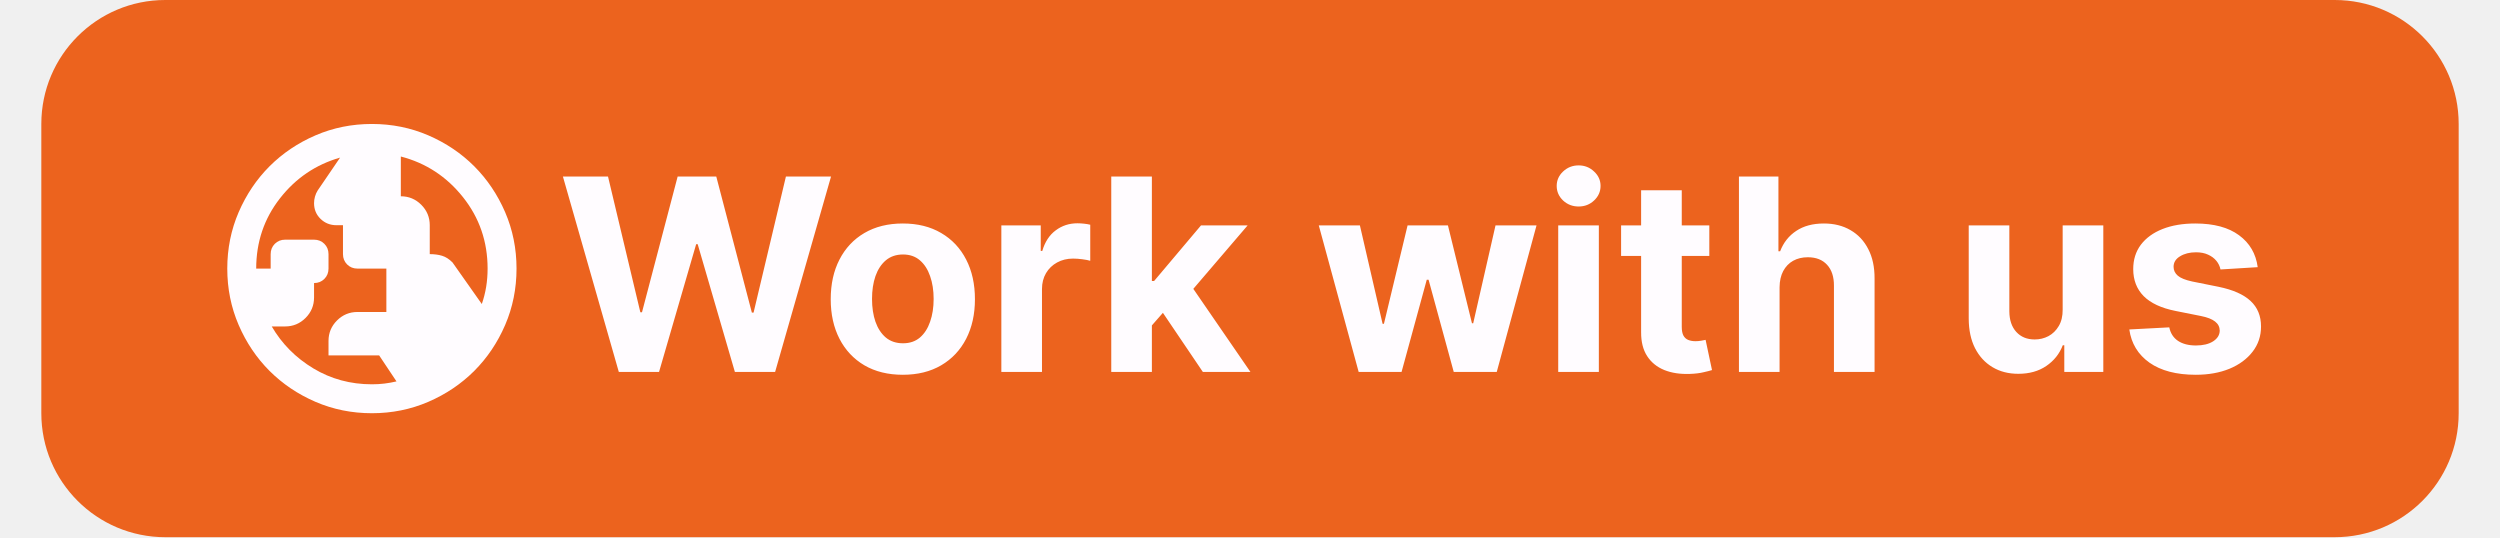
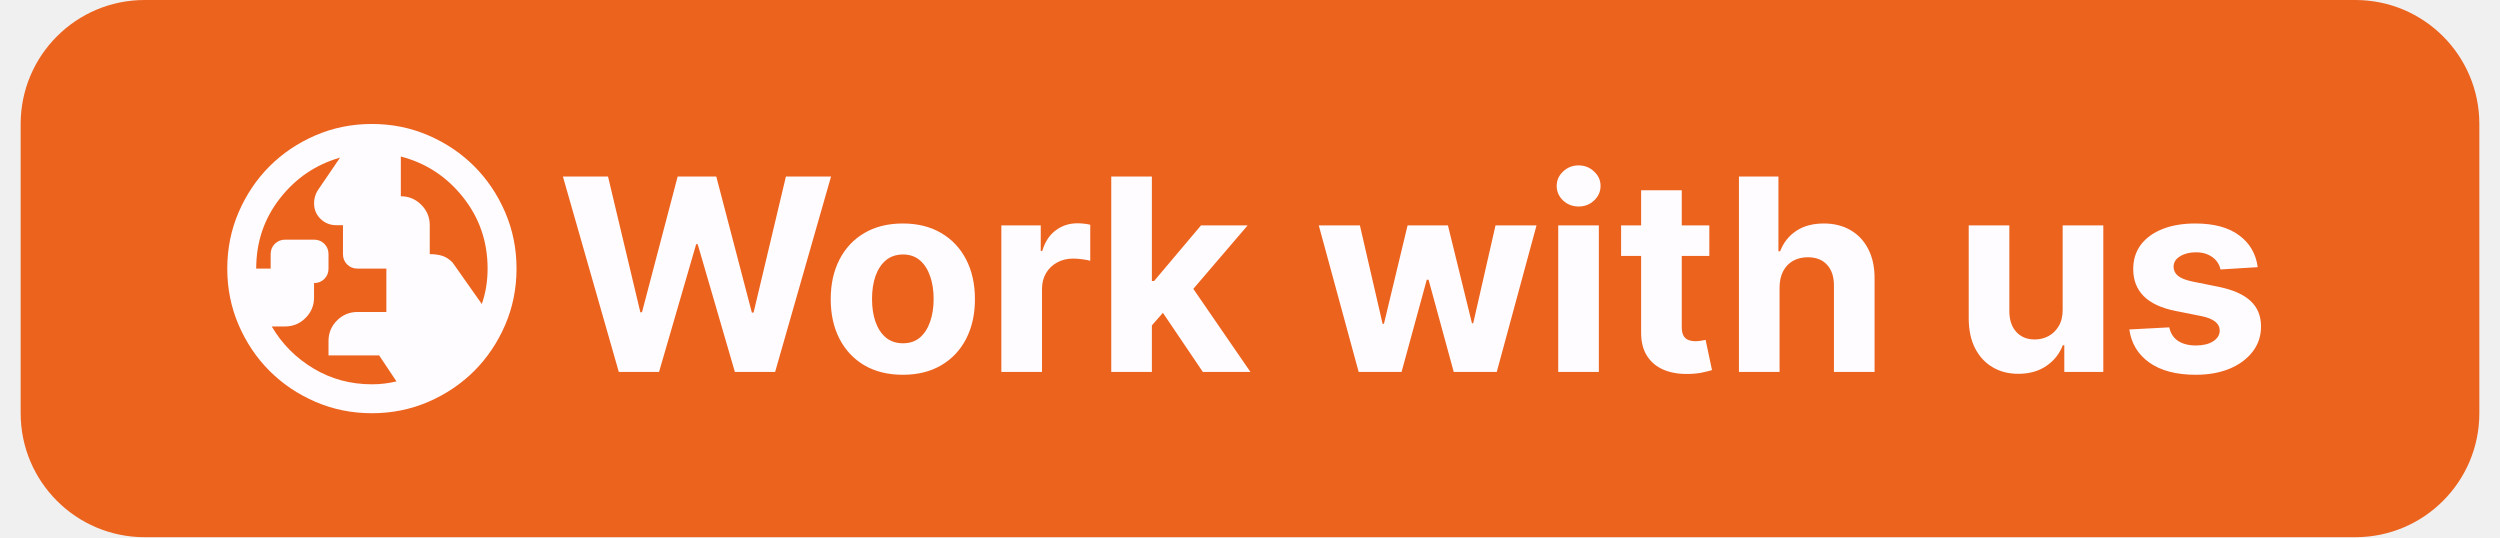
<svg xmlns="http://www.w3.org/2000/svg" width="121" height="26" viewBox="0 0 121 26" fill="none">
-   <rect x="2" width="117" height="26" rx="6" fill="#EC631E" />
+   <rect x="1" width="119" height="26" rx="6" fill="#EC631E" />
  <g clip-path="url(#clip0_1_683)">
    <path d="M18 18.6C18.21 18.6 18.411 18.588 18.604 18.565C18.796 18.542 18.992 18.507 19.19 18.46L18.35 17.2H15.9V16.5C15.9 16.115 16.037 15.785 16.311 15.511C16.585 15.237 16.915 15.1 17.3 15.1H18.7V13H17.3C17.102 13 16.935 12.933 16.801 12.799C16.667 12.665 16.6 12.498 16.6 12.3V10.9H16.285C15.982 10.9 15.725 10.798 15.515 10.594C15.305 10.39 15.2 10.136 15.2 9.832C15.2 9.727 15.215 9.623 15.244 9.518C15.273 9.412 15.317 9.313 15.375 9.22L16.46 7.628C15.282 7.966 14.31 8.625 13.546 9.605C12.782 10.585 12.4 11.717 12.4 13H13.1V12.3C13.1 12.102 13.167 11.935 13.301 11.801C13.435 11.667 13.602 11.6 13.8 11.6H15.2C15.398 11.6 15.565 11.667 15.699 11.801C15.833 11.935 15.9 12.102 15.9 12.3V13C15.9 13.198 15.833 13.365 15.699 13.499C15.565 13.633 15.398 13.7 15.2 13.7V14.4C15.2 14.785 15.063 15.115 14.789 15.389C14.515 15.663 14.185 15.8 13.8 15.8H13.152C13.643 16.64 14.313 17.317 15.165 17.83C16.017 18.343 16.962 18.6 18 18.6ZM23.32 14.715C23.413 14.447 23.483 14.17 23.53 13.884C23.577 13.598 23.6 13.303 23.6 13C23.6 11.693 23.203 10.541 22.41 9.544C21.617 8.546 20.613 7.89 19.4 7.575V9.5C19.785 9.5 20.115 9.637 20.389 9.911C20.663 10.185 20.8 10.515 20.8 10.9V12.3C21.022 12.3 21.22 12.326 21.395 12.379C21.57 12.431 21.739 12.539 21.902 12.703L23.32 14.715ZM18 20C17.032 20 16.122 19.816 15.27 19.449C14.418 19.081 13.678 18.582 13.047 17.953C12.418 17.323 11.919 16.582 11.551 15.73C11.184 14.878 11 13.968 11 13C11 12.032 11.184 11.122 11.551 10.27C11.919 9.418 12.418 8.678 13.047 8.047C13.678 7.418 14.418 6.919 15.27 6.551C16.122 6.184 17.032 6 18 6C18.968 6 19.878 6.184 20.73 6.551C21.582 6.919 22.323 7.418 22.953 8.047C23.582 8.678 24.081 9.418 24.449 10.27C24.816 11.122 25 12.032 25 13C25 13.968 24.816 14.878 24.449 15.73C24.081 16.582 23.582 17.323 22.953 17.953C22.323 18.582 21.582 19.081 20.73 19.449C19.878 19.816 18.968 20 18 20Z" fill="#FFFCFF" />
  </g>
  <path d="M29.95 18L27.245 8.545H29.428L30.993 15.115H31.072L32.798 8.545H34.668L36.39 15.129H36.473L38.038 8.545H40.222L37.516 18H35.568L33.768 11.819H33.694L31.898 18H29.95ZM43.697 18.139C42.98 18.139 42.359 17.986 41.836 17.681C41.316 17.374 40.914 16.946 40.631 16.398C40.348 15.847 40.207 15.209 40.207 14.482C40.207 13.75 40.348 13.11 40.631 12.562C40.914 12.011 41.316 11.583 41.836 11.278C42.359 10.971 42.98 10.817 43.697 10.817C44.414 10.817 45.032 10.971 45.553 11.278C46.076 11.583 46.479 12.011 46.762 12.562C47.045 13.11 47.187 13.75 47.187 14.482C47.187 15.209 47.045 15.847 46.762 16.398C46.479 16.946 46.076 17.374 45.553 17.681C45.032 17.986 44.414 18.139 43.697 18.139ZM43.706 16.615C44.032 16.615 44.304 16.523 44.523 16.338C44.742 16.15 44.906 15.895 45.017 15.572C45.131 15.249 45.188 14.881 45.188 14.468C45.188 14.056 45.131 13.688 45.017 13.365C44.906 13.042 44.742 12.787 44.523 12.599C44.304 12.411 44.032 12.317 43.706 12.317C43.377 12.317 43.1 12.411 42.875 12.599C42.653 12.787 42.486 13.042 42.372 13.365C42.261 13.688 42.206 14.056 42.206 14.468C42.206 14.881 42.261 15.249 42.372 15.572C42.486 15.895 42.653 16.15 42.875 16.338C43.1 16.523 43.377 16.615 43.706 16.615ZM48.465 18V10.909H50.372V12.146H50.446C50.575 11.706 50.792 11.374 51.097 11.149C51.401 10.921 51.752 10.807 52.149 10.807C52.248 10.807 52.354 10.814 52.468 10.826C52.582 10.838 52.682 10.855 52.768 10.877V12.622C52.676 12.594 52.548 12.569 52.385 12.548C52.222 12.526 52.072 12.516 51.937 12.516C51.648 12.516 51.389 12.579 51.161 12.705C50.937 12.828 50.758 13 50.626 13.222C50.497 13.444 50.432 13.699 50.432 13.988V18H48.465ZM55.567 15.96L55.571 13.601H55.858L58.129 10.909H60.386L57.335 14.473H56.869L55.567 15.96ZM53.785 18V8.545H55.751V18H53.785ZM58.217 18L56.13 14.912L57.441 13.522L60.52 18H58.217ZM65.759 18L63.829 10.909H65.819L66.918 15.673H66.982L68.127 10.909H70.08L71.243 15.646H71.303L72.383 10.909H74.368L72.443 18H70.361L69.143 13.54H69.055L67.836 18H65.759ZM75.418 18V10.909H77.384V18H75.418ZM76.406 9.995C76.113 9.995 75.862 9.898 75.653 9.704C75.447 9.507 75.344 9.272 75.344 8.998C75.344 8.727 75.447 8.495 75.653 8.301C75.862 8.104 76.113 8.005 76.406 8.005C76.698 8.005 76.947 8.104 77.153 8.301C77.363 8.495 77.467 8.727 77.467 8.998C77.467 9.272 77.363 9.507 77.153 9.704C76.947 9.898 76.698 9.995 76.406 9.995ZM82.731 10.909V12.386H78.461V10.909H82.731ZM79.43 9.21H81.397V15.821C81.397 16.003 81.425 16.144 81.48 16.246C81.536 16.344 81.612 16.413 81.711 16.453C81.813 16.494 81.93 16.514 82.062 16.514C82.154 16.514 82.246 16.506 82.339 16.49C82.431 16.472 82.502 16.458 82.551 16.449L82.861 17.912C82.762 17.943 82.624 17.979 82.445 18.018C82.266 18.062 82.05 18.088 81.794 18.097C81.32 18.115 80.905 18.052 80.548 17.908C80.194 17.763 79.918 17.538 79.721 17.234C79.524 16.929 79.427 16.544 79.43 16.079V9.21ZM86.131 13.901V18H84.165V8.545H86.076V12.16H86.159C86.319 11.742 86.578 11.414 86.935 11.177C87.292 10.937 87.739 10.817 88.278 10.817C88.77 10.817 89.2 10.925 89.566 11.14C89.935 11.352 90.222 11.659 90.425 12.059C90.631 12.456 90.732 12.931 90.729 13.485V18H88.763V13.836C88.766 13.399 88.655 13.059 88.43 12.816C88.209 12.573 87.898 12.451 87.498 12.451C87.23 12.451 86.993 12.508 86.787 12.622C86.584 12.736 86.424 12.902 86.307 13.12C86.193 13.336 86.134 13.596 86.131 13.901ZM99.833 14.981V10.909H101.8V18H99.912V16.712H99.838C99.678 17.128 99.411 17.461 99.039 17.714C98.67 17.966 98.219 18.092 97.686 18.092C97.212 18.092 96.795 17.985 96.435 17.769C96.075 17.554 95.794 17.247 95.591 16.851C95.39 16.453 95.289 15.978 95.286 15.424V10.909H97.252V15.073C97.255 15.492 97.368 15.823 97.589 16.066C97.811 16.309 98.108 16.43 98.48 16.43C98.717 16.43 98.939 16.377 99.145 16.269C99.351 16.158 99.517 15.995 99.644 15.78C99.773 15.564 99.836 15.298 99.833 14.981ZM109.273 12.931L107.472 13.042C107.441 12.888 107.375 12.749 107.274 12.626C107.172 12.5 107.038 12.4 106.872 12.326C106.709 12.249 106.513 12.211 106.286 12.211C105.981 12.211 105.724 12.276 105.515 12.405C105.305 12.531 105.201 12.7 105.201 12.913C105.201 13.082 105.269 13.225 105.404 13.342C105.539 13.459 105.772 13.553 106.101 13.624L107.384 13.882C108.074 14.024 108.588 14.251 108.926 14.565C109.265 14.879 109.434 15.292 109.434 15.803C109.434 16.267 109.297 16.675 109.023 17.026C108.752 17.377 108.38 17.651 107.906 17.848C107.435 18.041 106.892 18.139 106.276 18.139C105.338 18.139 104.59 17.943 104.033 17.552C103.479 17.158 103.154 16.623 103.059 15.946L104.993 15.844C105.052 16.13 105.193 16.349 105.418 16.5C105.642 16.647 105.93 16.721 106.281 16.721C106.626 16.721 106.903 16.655 107.112 16.523C107.324 16.387 107.432 16.213 107.435 16.001C107.432 15.823 107.357 15.676 107.209 15.562C107.061 15.445 106.834 15.356 106.526 15.295L105.298 15.05C104.605 14.912 104.09 14.671 103.751 14.33C103.416 13.988 103.248 13.553 103.248 13.023C103.248 12.568 103.371 12.175 103.617 11.846C103.867 11.517 104.216 11.263 104.665 11.085C105.118 10.906 105.647 10.817 106.253 10.817C107.149 10.817 107.854 11.006 108.368 11.385C108.885 11.763 109.186 12.279 109.273 12.931Z" fill="#FFFCFF" />
  <defs>
    <clipPath id="clip0_1_683">
      <rect width="14" height="14" fill="white" transform="translate(11 6)" />
    </clipPath>
  </defs>
</svg>
